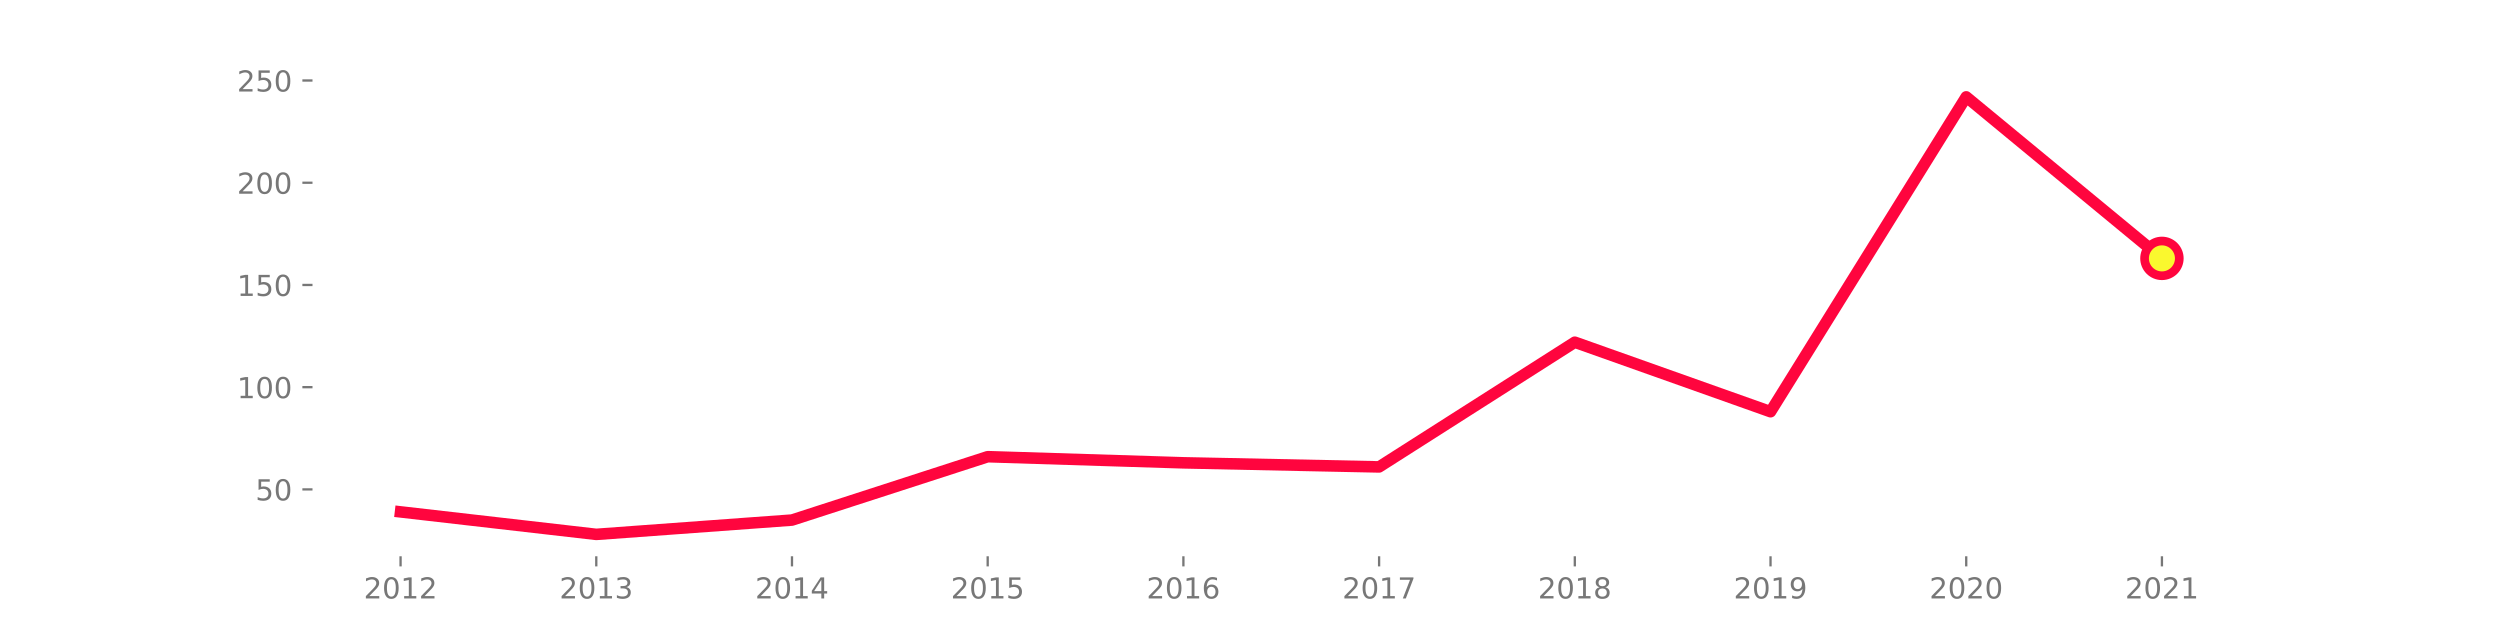
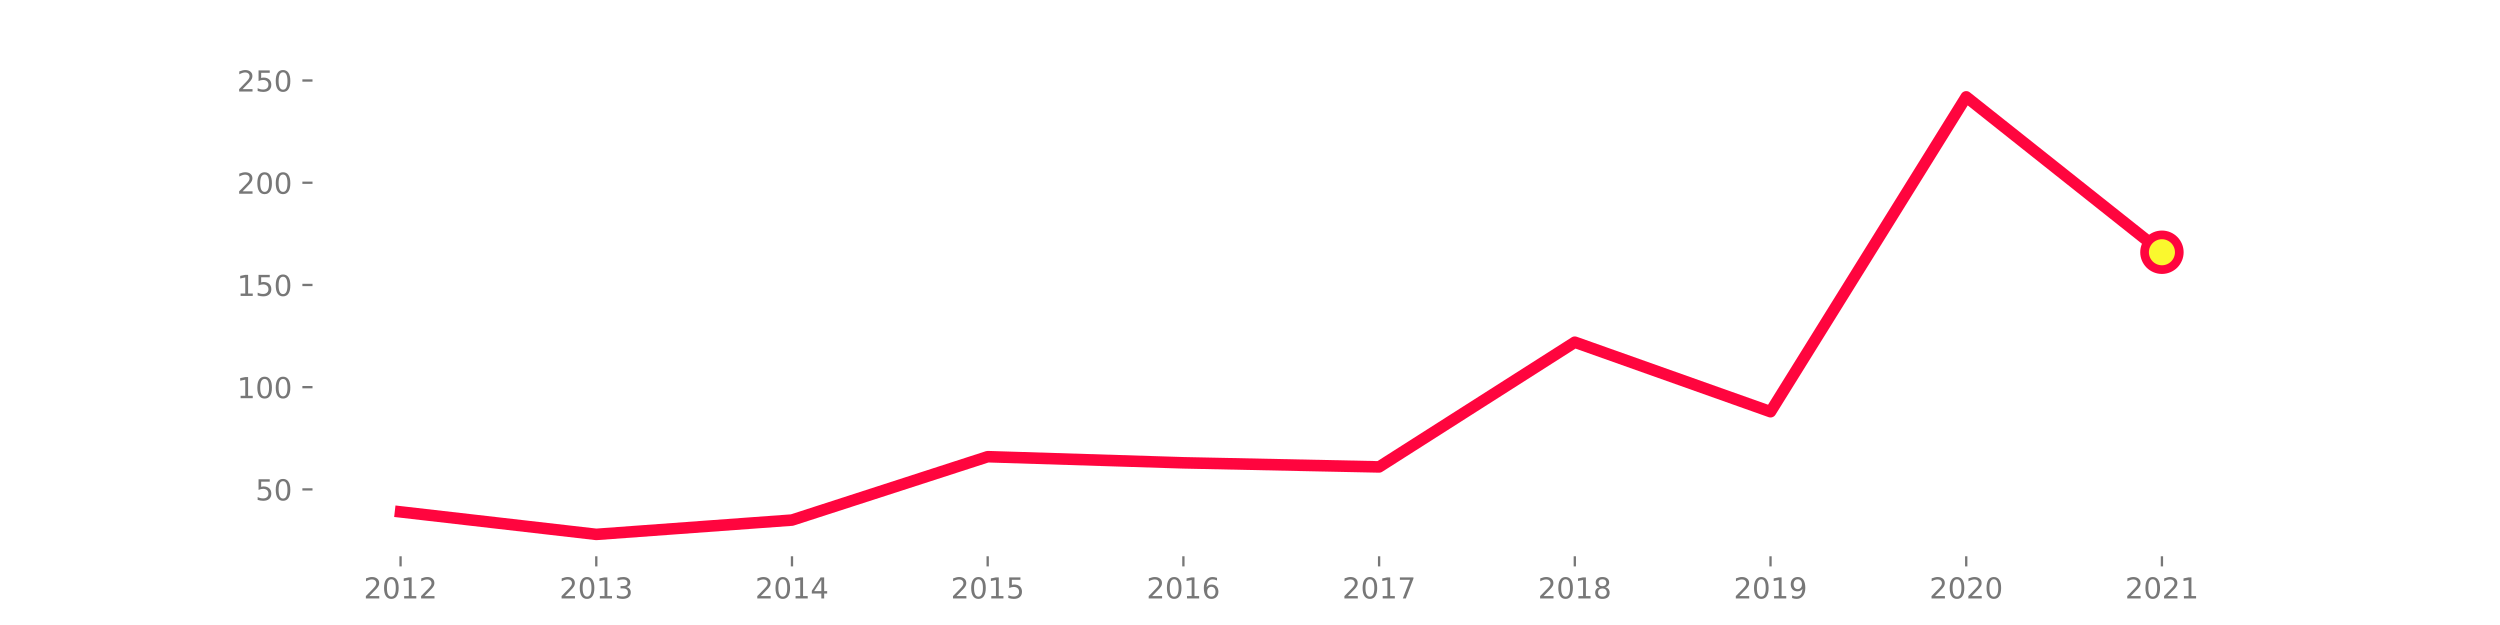
<svg xmlns="http://www.w3.org/2000/svg" xmlns:xlink="http://www.w3.org/1999/xlink" height="216pt" version="1.1" viewBox="0 0 864 216" width="864pt">
  <defs>
    <style type="text/css">*{stroke-linecap:butt;stroke-linejoin:round;}</style>
  </defs>
  <g id="figure_1">
    <g id="patch_1">
      <path d="M 0 216  L 864 216  L 864 0  L 0 0  z " style="fill:none;" />
    </g>
    <g id="axes_1">
      <g id="patch_2">
        <path d="M 108 192.24  L 777.6 192.24  L 777.6 25.92  L 108 25.92  z " style="fill:none;" />
      </g>
      <g id="matplotlib.axis_1">
        <g id="xtick_1">
          <g id="line2d_1">
            <defs>
              <path d="M 0 0  L 0 3.5  " id="m369d5d4faf" style="stroke:#777777;stroke-width:0.8;" />
            </defs>
            <g>
              <use style="fill:#777777;stroke:#777777;stroke-width:0.8;" x="138.436" xlink:href="#m369d5d4faf" y="192.24" />
            </g>
          </g>
          <g id="text_1">
            <g style="fill:#777777;" transform="translate(125.7114 206.8384)scale(0.1 -0.1)">
              <defs>
                <path d="M 19.188 8.297  L 53.609 8.297  L 53.609 0  L 7.328 0  L 7.328 8.297  Q 12.938 14.109 22.625 23.891  Q 32.328 33.688 34.812 36.531  Q 39.547 41.844 41.422 45.531  Q 43.312 49.219 43.312 52.781  Q 43.312 58.594 39.234 62.25  Q 35.156 65.922 28.609 65.922  Q 23.969 65.922 18.812 64.312  Q 13.672 62.703 7.812 59.422  L 7.812 69.391  Q 13.766 71.781 18.938 73  Q 24.125 74.219 28.422 74.219  Q 39.75 74.219 46.484 68.547  Q 53.219 62.891 53.219 53.422  Q 53.219 48.922 51.531 44.891  Q 49.859 40.875 45.406 35.406  Q 44.188 33.984 37.641 27.219  Q 31.109 20.453 19.188 8.297  z " id="DejaVuSans-50" />
                <path d="M 31.781 66.406  Q 24.172 66.406 20.328 58.906  Q 16.5 51.422 16.5 36.375  Q 16.5 21.391 20.328 13.891  Q 24.172 6.391 31.781 6.391  Q 39.453 6.391 43.281 13.891  Q 47.125 21.391 47.125 36.375  Q 47.125 51.422 43.281 58.906  Q 39.453 66.406 31.781 66.406  z M 31.781 74.219  Q 44.047 74.219 50.516 64.516  Q 56.984 54.828 56.984 36.375  Q 56.984 17.969 50.516 8.266  Q 44.047 -1.422 31.781 -1.422  Q 19.531 -1.422 13.062 8.266  Q 6.594 17.969 6.594 36.375  Q 6.594 54.828 13.062 64.516  Q 19.531 74.219 31.781 74.219  z " id="DejaVuSans-48" />
                <path d="M 12.406 8.297  L 28.516 8.297  L 28.516 63.922  L 10.984 60.406  L 10.984 69.391  L 28.422 72.906  L 38.281 72.906  L 38.281 8.297  L 54.391 8.297  L 54.391 0  L 12.406 0  z " id="DejaVuSans-49" />
              </defs>
              <use xlink:href="#DejaVuSans-50" />
              <use x="63.623" xlink:href="#DejaVuSans-48" />
              <use x="127.246" xlink:href="#DejaVuSans-49" />
              <use x="190.869" xlink:href="#DejaVuSans-50" />
            </g>
          </g>
        </g>
        <g id="xtick_2">
          <g id="line2d_2">
            <g>
              <use style="fill:#777777;stroke:#777777;stroke-width:0.8;" x="206.073" xlink:href="#m369d5d4faf" y="192.24" />
            </g>
          </g>
          <g id="text_2">
            <g style="fill:#777777;" transform="translate(193.3477 206.8384)scale(0.1 -0.1)">
              <defs>
                <path d="M 40.578 39.312  Q 47.656 37.797 51.625 33  Q 55.609 28.219 55.609 21.188  Q 55.609 10.406 48.188 4.484  Q 40.766 -1.422 27.094 -1.422  Q 22.516 -1.422 17.656 -0.516  Q 12.797 0.391 7.625 2.203  L 7.625 11.719  Q 11.719 9.328 16.594 8.109  Q 21.484 6.891 26.812 6.891  Q 36.078 6.891 40.938 10.547  Q 45.797 14.203 45.797 21.188  Q 45.797 27.641 41.281 31.266  Q 36.766 34.906 28.719 34.906  L 20.219 34.906  L 20.219 43.016  L 29.109 43.016  Q 36.375 43.016 40.234 45.922  Q 44.094 48.828 44.094 54.297  Q 44.094 59.906 40.109 62.906  Q 36.141 65.922 28.719 65.922  Q 24.656 65.922 20.016 65.031  Q 15.375 64.156 9.812 62.312  L 9.812 71.094  Q 15.438 72.656 20.344 73.438  Q 25.25 74.219 29.594 74.219  Q 40.828 74.219 47.359 69.109  Q 53.906 64.016 53.906 55.328  Q 53.906 49.266 50.438 45.094  Q 46.969 40.922 40.578 39.312  z " id="DejaVuSans-51" />
              </defs>
              <use xlink:href="#DejaVuSans-50" />
              <use x="63.623" xlink:href="#DejaVuSans-48" />
              <use x="127.246" xlink:href="#DejaVuSans-49" />
              <use x="190.869" xlink:href="#DejaVuSans-51" />
            </g>
          </g>
        </g>
        <g id="xtick_3">
          <g id="line2d_3">
            <g>
              <use style="fill:#777777;stroke:#777777;stroke-width:0.8;" x="273.709" xlink:href="#m369d5d4faf" y="192.24" />
            </g>
          </g>
          <g id="text_3">
            <g style="fill:#777777;" transform="translate(260.9841 206.8384)scale(0.1 -0.1)">
              <defs>
                <path d="M 37.797 64.312  L 12.891 25.391  L 37.797 25.391  z M 35.203 72.906  L 47.609 72.906  L 47.609 25.391  L 58.016 25.391  L 58.016 17.188  L 47.609 17.188  L 47.609 0  L 37.797 0  L 37.797 17.188  L 4.891 17.188  L 4.891 26.703  z " id="DejaVuSans-52" />
              </defs>
              <use xlink:href="#DejaVuSans-50" />
              <use x="63.623" xlink:href="#DejaVuSans-48" />
              <use x="127.246" xlink:href="#DejaVuSans-49" />
              <use x="190.869" xlink:href="#DejaVuSans-52" />
            </g>
          </g>
        </g>
        <g id="xtick_4">
          <g id="line2d_4">
            <g>
              <use style="fill:#777777;stroke:#777777;stroke-width:0.8;" x="341.345" xlink:href="#m369d5d4faf" y="192.24" />
            </g>
          </g>
          <g id="text_4">
            <g style="fill:#777777;" transform="translate(328.6205 206.8384)scale(0.1 -0.1)">
              <defs>
                <path d="M 10.797 72.906  L 49.516 72.906  L 49.516 64.594  L 19.828 64.594  L 19.828 46.734  Q 21.969 47.469 24.109 47.828  Q 26.266 48.188 28.422 48.188  Q 40.625 48.188 47.75 41.5  Q 54.891 34.812 54.891 23.391  Q 54.891 11.625 47.562 5.094  Q 40.234 -1.422 26.906 -1.422  Q 22.312 -1.422 17.547 -0.641  Q 12.797 0.141 7.719 1.703  L 7.719 11.625  Q 12.109 9.234 16.797 8.062  Q 21.484 6.891 26.703 6.891  Q 35.156 6.891 40.078 11.328  Q 45.016 15.766 45.016 23.391  Q 45.016 31 40.078 35.438  Q 35.156 39.891 26.703 39.891  Q 22.75 39.891 18.812 39.016  Q 14.891 38.141 10.797 36.281  z " id="DejaVuSans-53" />
              </defs>
              <use xlink:href="#DejaVuSans-50" />
              <use x="63.623" xlink:href="#DejaVuSans-48" />
              <use x="127.246" xlink:href="#DejaVuSans-49" />
              <use x="190.869" xlink:href="#DejaVuSans-53" />
            </g>
          </g>
        </g>
        <g id="xtick_5">
          <g id="line2d_5">
            <g>
              <use style="fill:#777777;stroke:#777777;stroke-width:0.8;" x="408.982" xlink:href="#m369d5d4faf" y="192.24" />
            </g>
          </g>
          <g id="text_5">
            <g style="fill:#777777;" transform="translate(396.2568 206.8384)scale(0.1 -0.1)">
              <defs>
                <path d="M 33.016 40.375  Q 26.375 40.375 22.484 35.828  Q 18.609 31.297 18.609 23.391  Q 18.609 15.531 22.484 10.953  Q 26.375 6.391 33.016 6.391  Q 39.656 6.391 43.531 10.953  Q 47.406 15.531 47.406 23.391  Q 47.406 31.297 43.531 35.828  Q 39.656 40.375 33.016 40.375  z M 52.594 71.297  L 52.594 62.312  Q 48.875 64.062 45.094 64.984  Q 41.312 65.922 37.594 65.922  Q 27.828 65.922 22.672 59.328  Q 17.531 52.734 16.797 39.406  Q 19.672 43.656 24.016 45.922  Q 28.375 48.188 33.594 48.188  Q 44.578 48.188 50.953 41.516  Q 57.328 34.859 57.328 23.391  Q 57.328 12.156 50.688 5.359  Q 44.047 -1.422 33.016 -1.422  Q 20.359 -1.422 13.672 8.266  Q 6.984 17.969 6.984 36.375  Q 6.984 53.656 15.188 63.938  Q 23.391 74.219 37.203 74.219  Q 40.922 74.219 44.703 73.484  Q 48.484 72.75 52.594 71.297  z " id="DejaVuSans-54" />
              </defs>
              <use xlink:href="#DejaVuSans-50" />
              <use x="63.623" xlink:href="#DejaVuSans-48" />
              <use x="127.246" xlink:href="#DejaVuSans-49" />
              <use x="190.869" xlink:href="#DejaVuSans-54" />
            </g>
          </g>
        </g>
        <g id="xtick_6">
          <g id="line2d_6">
            <g>
              <use style="fill:#777777;stroke:#777777;stroke-width:0.8;" x="476.618" xlink:href="#m369d5d4faf" y="192.24" />
            </g>
          </g>
          <g id="text_6">
            <g style="fill:#777777;" transform="translate(463.8932 206.8384)scale(0.1 -0.1)">
              <defs>
                <path d="M 8.203 72.906  L 55.078 72.906  L 55.078 68.703  L 28.609 0  L 18.312 0  L 43.219 64.594  L 8.203 64.594  z " id="DejaVuSans-55" />
              </defs>
              <use xlink:href="#DejaVuSans-50" />
              <use x="63.623" xlink:href="#DejaVuSans-48" />
              <use x="127.246" xlink:href="#DejaVuSans-49" />
              <use x="190.869" xlink:href="#DejaVuSans-55" />
            </g>
          </g>
        </g>
        <g id="xtick_7">
          <g id="line2d_7">
            <g>
              <use style="fill:#777777;stroke:#777777;stroke-width:0.8;" x="544.255" xlink:href="#m369d5d4faf" y="192.24" />
            </g>
          </g>
          <g id="text_7">
            <g style="fill:#777777;" transform="translate(531.5295 206.8384)scale(0.1 -0.1)">
              <defs>
                <path d="M 31.781 34.625  Q 24.75 34.625 20.719 30.859  Q 16.703 27.094 16.703 20.516  Q 16.703 13.922 20.719 10.156  Q 24.75 6.391 31.781 6.391  Q 38.812 6.391 42.859 10.172  Q 46.922 13.969 46.922 20.516  Q 46.922 27.094 42.891 30.859  Q 38.875 34.625 31.781 34.625  z M 21.922 38.812  Q 15.578 40.375 12.031 44.719  Q 8.5 49.078 8.5 55.328  Q 8.5 64.062 14.719 69.141  Q 20.953 74.219 31.781 74.219  Q 42.672 74.219 48.875 69.141  Q 55.078 64.062 55.078 55.328  Q 55.078 49.078 51.531 44.719  Q 48 40.375 41.703 38.812  Q 48.828 37.156 52.797 32.312  Q 56.781 27.484 56.781 20.516  Q 56.781 9.906 50.312 4.234  Q 43.844 -1.422 31.781 -1.422  Q 19.734 -1.422 13.25 4.234  Q 6.781 9.906 6.781 20.516  Q 6.781 27.484 10.781 32.312  Q 14.797 37.156 21.922 38.812  z M 18.312 54.391  Q 18.312 48.734 21.844 45.562  Q 25.391 42.391 31.781 42.391  Q 38.141 42.391 41.719 45.562  Q 45.312 48.734 45.312 54.391  Q 45.312 60.062 41.719 63.234  Q 38.141 66.406 31.781 66.406  Q 25.391 66.406 21.844 63.234  Q 18.312 60.062 18.312 54.391  z " id="DejaVuSans-56" />
              </defs>
              <use xlink:href="#DejaVuSans-50" />
              <use x="63.623" xlink:href="#DejaVuSans-48" />
              <use x="127.246" xlink:href="#DejaVuSans-49" />
              <use x="190.869" xlink:href="#DejaVuSans-56" />
            </g>
          </g>
        </g>
        <g id="xtick_8">
          <g id="line2d_8">
            <g>
              <use style="fill:#777777;stroke:#777777;stroke-width:0.8;" x="611.891" xlink:href="#m369d5d4faf" y="192.24" />
            </g>
          </g>
          <g id="text_8">
            <g style="fill:#777777;" transform="translate(599.1659 206.8384)scale(0.1 -0.1)">
              <defs>
                <path d="M 10.984 1.516  L 10.984 10.5  Q 14.703 8.734 18.5 7.812  Q 22.312 6.891 25.984 6.891  Q 35.75 6.891 40.891 13.453  Q 46.047 20.016 46.781 33.406  Q 43.953 29.203 39.594 26.953  Q 35.25 24.703 29.984 24.703  Q 19.047 24.703 12.672 31.312  Q 6.297 37.938 6.297 49.422  Q 6.297 60.641 12.938 67.422  Q 19.578 74.219 30.609 74.219  Q 43.266 74.219 49.922 64.516  Q 56.594 54.828 56.594 36.375  Q 56.594 19.141 48.406 8.859  Q 40.234 -1.422 26.422 -1.422  Q 22.703 -1.422 18.891 -0.688  Q 15.094 0.047 10.984 1.516  z M 30.609 32.422  Q 37.25 32.422 41.125 36.953  Q 45.016 41.5 45.016 49.422  Q 45.016 57.281 41.125 61.844  Q 37.25 66.406 30.609 66.406  Q 23.969 66.406 20.094 61.844  Q 16.219 57.281 16.219 49.422  Q 16.219 41.5 20.094 36.953  Q 23.969 32.422 30.609 32.422  z " id="DejaVuSans-57" />
              </defs>
              <use xlink:href="#DejaVuSans-50" />
              <use x="63.623" xlink:href="#DejaVuSans-48" />
              <use x="127.246" xlink:href="#DejaVuSans-49" />
              <use x="190.869" xlink:href="#DejaVuSans-57" />
            </g>
          </g>
        </g>
        <g id="xtick_9">
          <g id="line2d_9">
            <g>
              <use style="fill:#777777;stroke:#777777;stroke-width:0.8;" x="679.527" xlink:href="#m369d5d4faf" y="192.24" />
            </g>
          </g>
          <g id="text_9">
            <g style="fill:#777777;" transform="translate(666.8023 206.8384)scale(0.1 -0.1)">
              <use xlink:href="#DejaVuSans-50" />
              <use x="63.623" xlink:href="#DejaVuSans-48" />
              <use x="127.246" xlink:href="#DejaVuSans-50" />
              <use x="190.869" xlink:href="#DejaVuSans-48" />
            </g>
          </g>
        </g>
        <g id="xtick_10">
          <g id="line2d_10">
            <g>
              <use style="fill:#777777;stroke:#777777;stroke-width:0.8;" x="747.164" xlink:href="#m369d5d4faf" y="192.24" />
            </g>
          </g>
          <g id="text_10">
            <g style="fill:#777777;" transform="translate(734.4386 206.8384)scale(0.1 -0.1)">
              <use xlink:href="#DejaVuSans-50" />
              <use x="63.623" xlink:href="#DejaVuSans-48" />
              <use x="127.246" xlink:href="#DejaVuSans-50" />
              <use x="190.869" xlink:href="#DejaVuSans-49" />
            </g>
          </g>
        </g>
      </g>
      <g id="matplotlib.axis_2">
        <g id="ytick_1">
          <g id="line2d_11">
            <defs>
              <path d="M 0 0  L -3.5 0  " id="m733c687d9e" style="stroke:#777777;stroke-width:0.8;" />
            </defs>
            <g>
              <use style="fill:#777777;stroke:#777777;stroke-width:0.8;" x="108" xlink:href="#m733c687d9e" y="169.136" />
            </g>
          </g>
          <g id="text_11">
            <g style="fill:#777777;" transform="translate(88.275 172.9353)scale(0.1 -0.1)">
              <use xlink:href="#DejaVuSans-53" />
              <use x="63.623" xlink:href="#DejaVuSans-48" />
            </g>
          </g>
        </g>
        <g id="ytick_2">
          <g id="line2d_12">
            <g>
              <use style="fill:#777777;stroke:#777777;stroke-width:0.8;" x="108" xlink:href="#m733c687d9e" y="133.809" />
            </g>
          </g>
          <g id="text_12">
            <g style="fill:#777777;" transform="translate(81.9125 137.6082)scale(0.1 -0.1)">
              <use xlink:href="#DejaVuSans-49" />
              <use x="63.623" xlink:href="#DejaVuSans-48" />
              <use x="127.246" xlink:href="#DejaVuSans-48" />
            </g>
          </g>
        </g>
        <g id="ytick_3">
          <g id="line2d_13">
            <g>
              <use style="fill:#777777;stroke:#777777;stroke-width:0.8;" x="108" xlink:href="#m733c687d9e" y="98.482" />
            </g>
          </g>
          <g id="text_13">
            <g style="fill:#777777;" transform="translate(81.9125 102.2811)scale(0.1 -0.1)">
              <use xlink:href="#DejaVuSans-49" />
              <use x="63.623" xlink:href="#DejaVuSans-53" />
              <use x="127.246" xlink:href="#DejaVuSans-48" />
            </g>
          </g>
        </g>
        <g id="ytick_4">
          <g id="line2d_14">
            <g>
              <use style="fill:#777777;stroke:#777777;stroke-width:0.8;" x="108" xlink:href="#m733c687d9e" y="63.155" />
            </g>
          </g>
          <g id="text_14">
            <g style="fill:#777777;" transform="translate(81.9125 66.95399)scale(0.1 -0.1)">
              <use xlink:href="#DejaVuSans-50" />
              <use x="63.623" xlink:href="#DejaVuSans-48" />
              <use x="127.246" xlink:href="#DejaVuSans-48" />
            </g>
          </g>
        </g>
        <g id="ytick_5">
          <g id="line2d_15">
            <g>
              <use style="fill:#777777;stroke:#777777;stroke-width:0.8;" x="108" xlink:href="#m733c687d9e" y="27.828" />
            </g>
          </g>
          <g id="text_15">
            <g style="fill:#777777;" transform="translate(81.9125 31.62688)scale(0.1 -0.1)">
              <use xlink:href="#DejaVuSans-50" />
              <use x="63.623" xlink:href="#DejaVuSans-53" />
              <use x="127.246" xlink:href="#DejaVuSans-48" />
            </g>
          </g>
        </g>
      </g>
      <g id="line2d_16">
-         <path clip-path="url(#p371792d809)" d="M 138.436 176.908  L 206.073 184.68  L 273.709 179.734  L 341.345 157.831  L 408.982 159.951  L 476.618 161.364  L 544.255 118.265  L 611.891 142.287  L 679.527 33.48  L 747.164 89.297  " style="fill:none;stroke:#ff053e;stroke-linecap:square;stroke-width:4;" />
+         <path clip-path="url(#p371792d809)" d="M 138.436 176.908  L 206.073 184.68  L 273.709 179.734  L 341.345 157.831  L 408.982 159.951  L 476.618 161.364  L 544.255 118.265  L 611.891 142.287  L 679.527 33.48  L 747.164 87.177  " style="fill:none;stroke:#ff053e;stroke-linecap:square;stroke-width:4;" />
      </g>
      <g id="line2d_17">
-         <path clip-path="url(#p371792d809)" d="M 747.164 89.297  " style="fill:none;stroke:#ff053e;stroke-linecap:square;stroke-width:4;" />
+         <path clip-path="url(#p371792d809)" d="M 747.164 87.177  " style="fill:none;stroke:#ff053e;stroke-linecap:square;stroke-width:4;" />
        <defs>
          <path d="M 0 6  C 1.591 6 3.117 5.368 4.243 4.243  C 5.368 3.117 6 1.591 6 0  C 6 -1.591 5.368 -3.117 4.243 -4.243  C 3.117 -5.368 1.591 -6 0 -6  C -1.591 -6 -3.117 -5.368 -4.243 -4.243  C -5.368 -3.117 -6 -1.591 -6 0  C -6 1.591 -5.368 3.117 -4.243 4.243  C -3.117 5.368 -1.591 6 0 6  z " id="m761ea37a20" style="stroke:#ff053e;stroke-width:3;" />
        </defs>
        <g clip-path="url(#p371792d809)">
-           <use style="fill:#faf82e;stroke:#ff053e;stroke-width:3;" x="747.164" xlink:href="#m761ea37a20" y="89.297" />
+           <use style="fill:#faf82e;stroke:#ff053e;stroke-width:3;" x="747.164" xlink:href="#m761ea37a20" y="87.177" />
        </g>
      </g>
    </g>
  </g>
  <defs>
    <clipPath id="p371792d809">
      <rect height="166.32" width="669.6" x="108" y="25.92" />
    </clipPath>
  </defs>
</svg>
